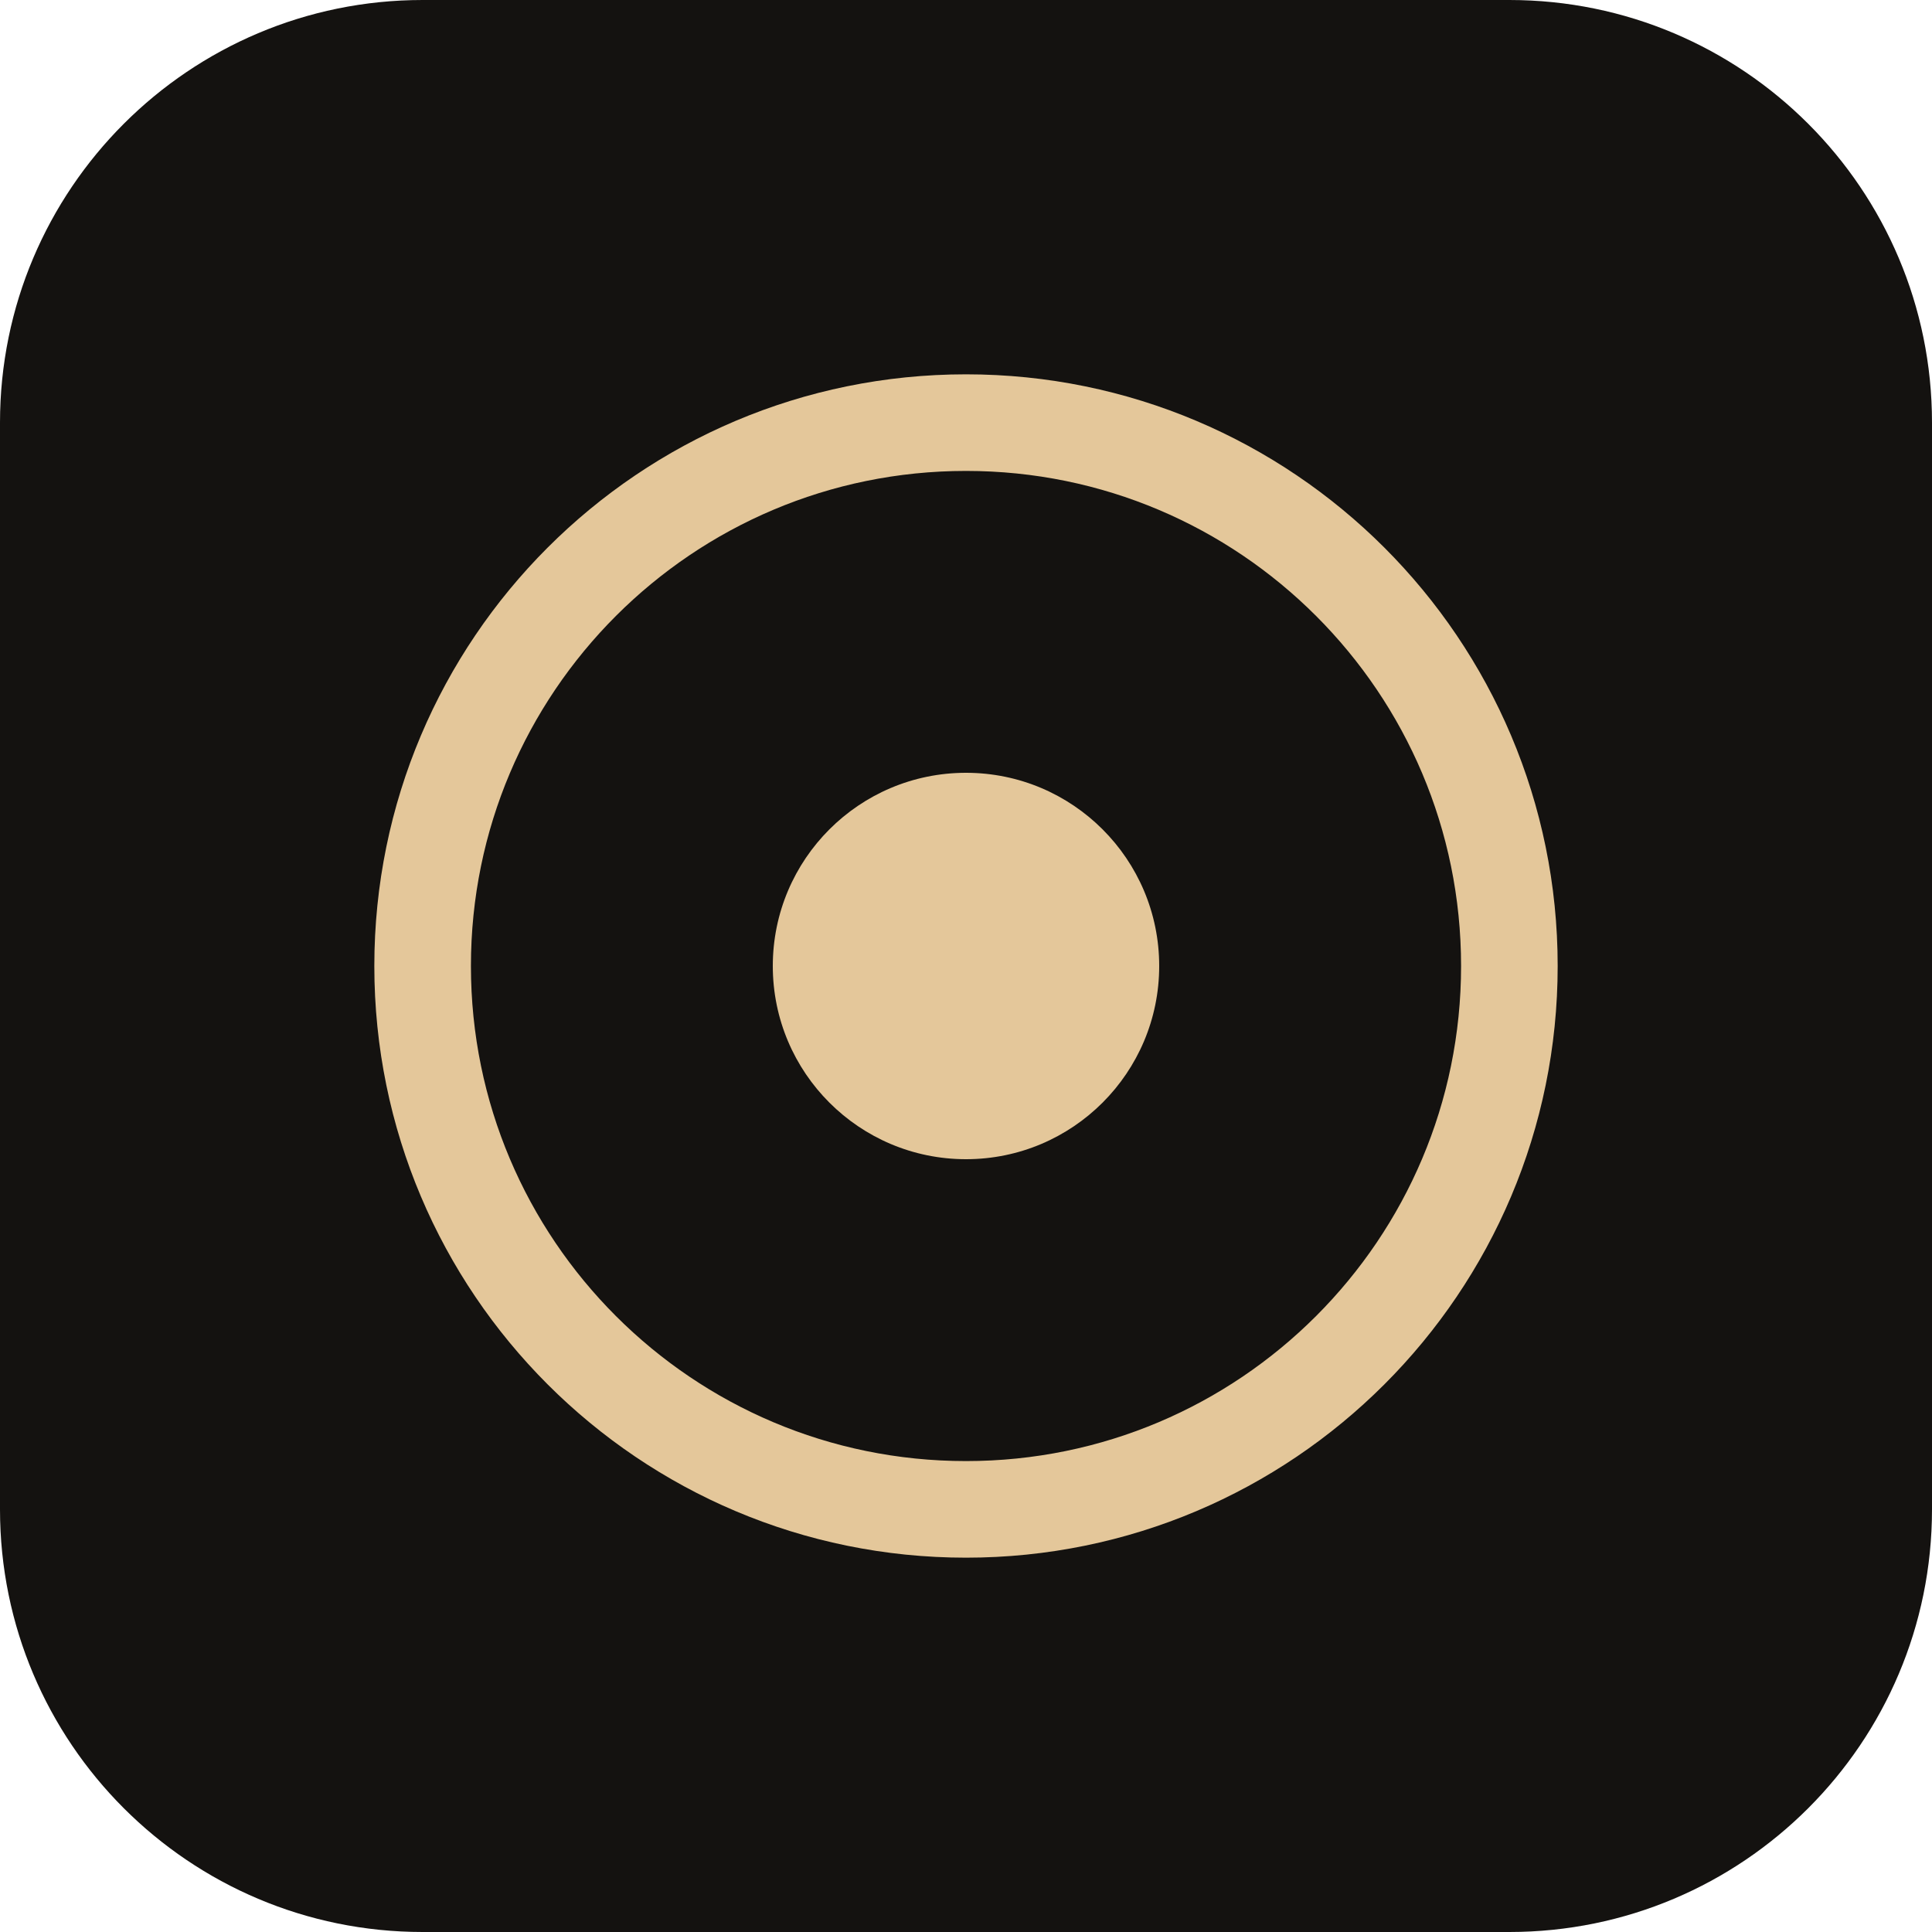
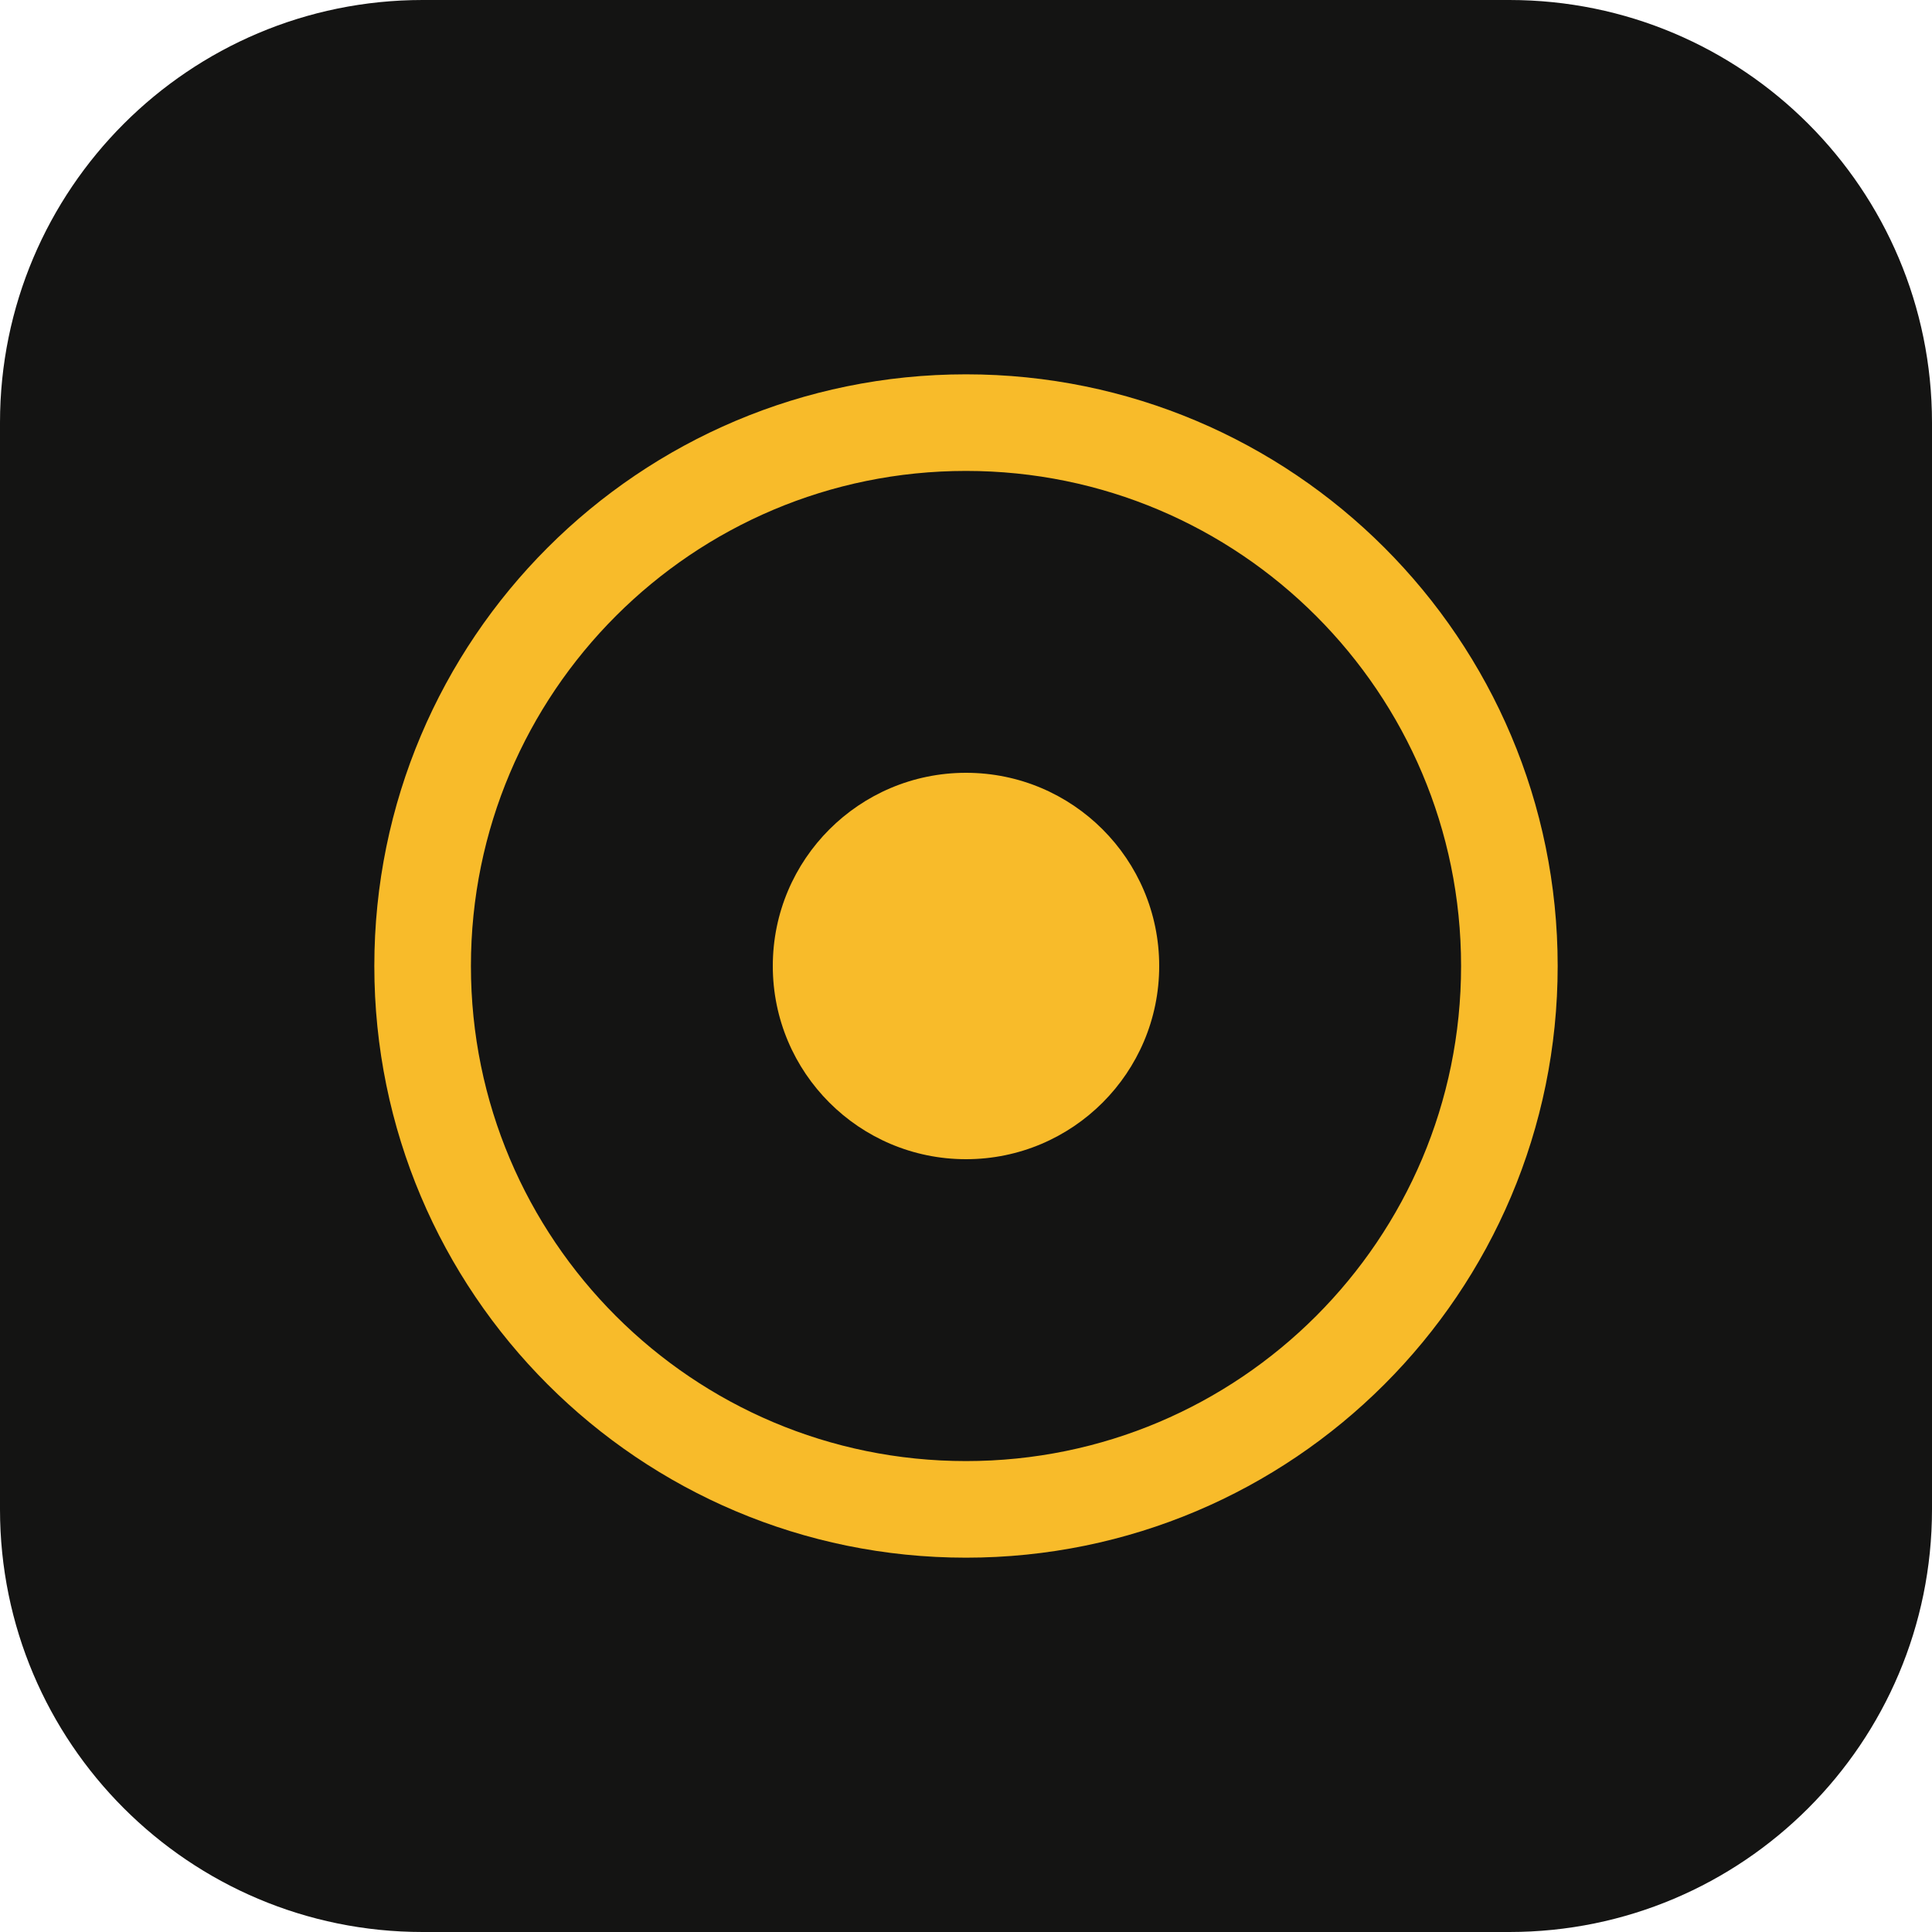
<svg xmlns="http://www.w3.org/2000/svg" viewBox="0 0 32 32">
-   <rect width="32" height="32" rx="7" fill="#141210" />
-   <circle cx="16" cy="16" r="9" fill="none" stroke="#e4c79a" stroke-width="1.6" />
-   <circle cx="16" cy="16" r="3.2" fill="#e4c79a" />
+   <rect width="32" height="32" rx="7" fill="#141413" />
+   <circle cx="16" cy="16" r="9" fill="none" stroke="#f8bb2a" stroke-width="1.6" />
+   <circle cx="16" cy="16" r="3.2" fill="#f8bb2a" />
</svg>
